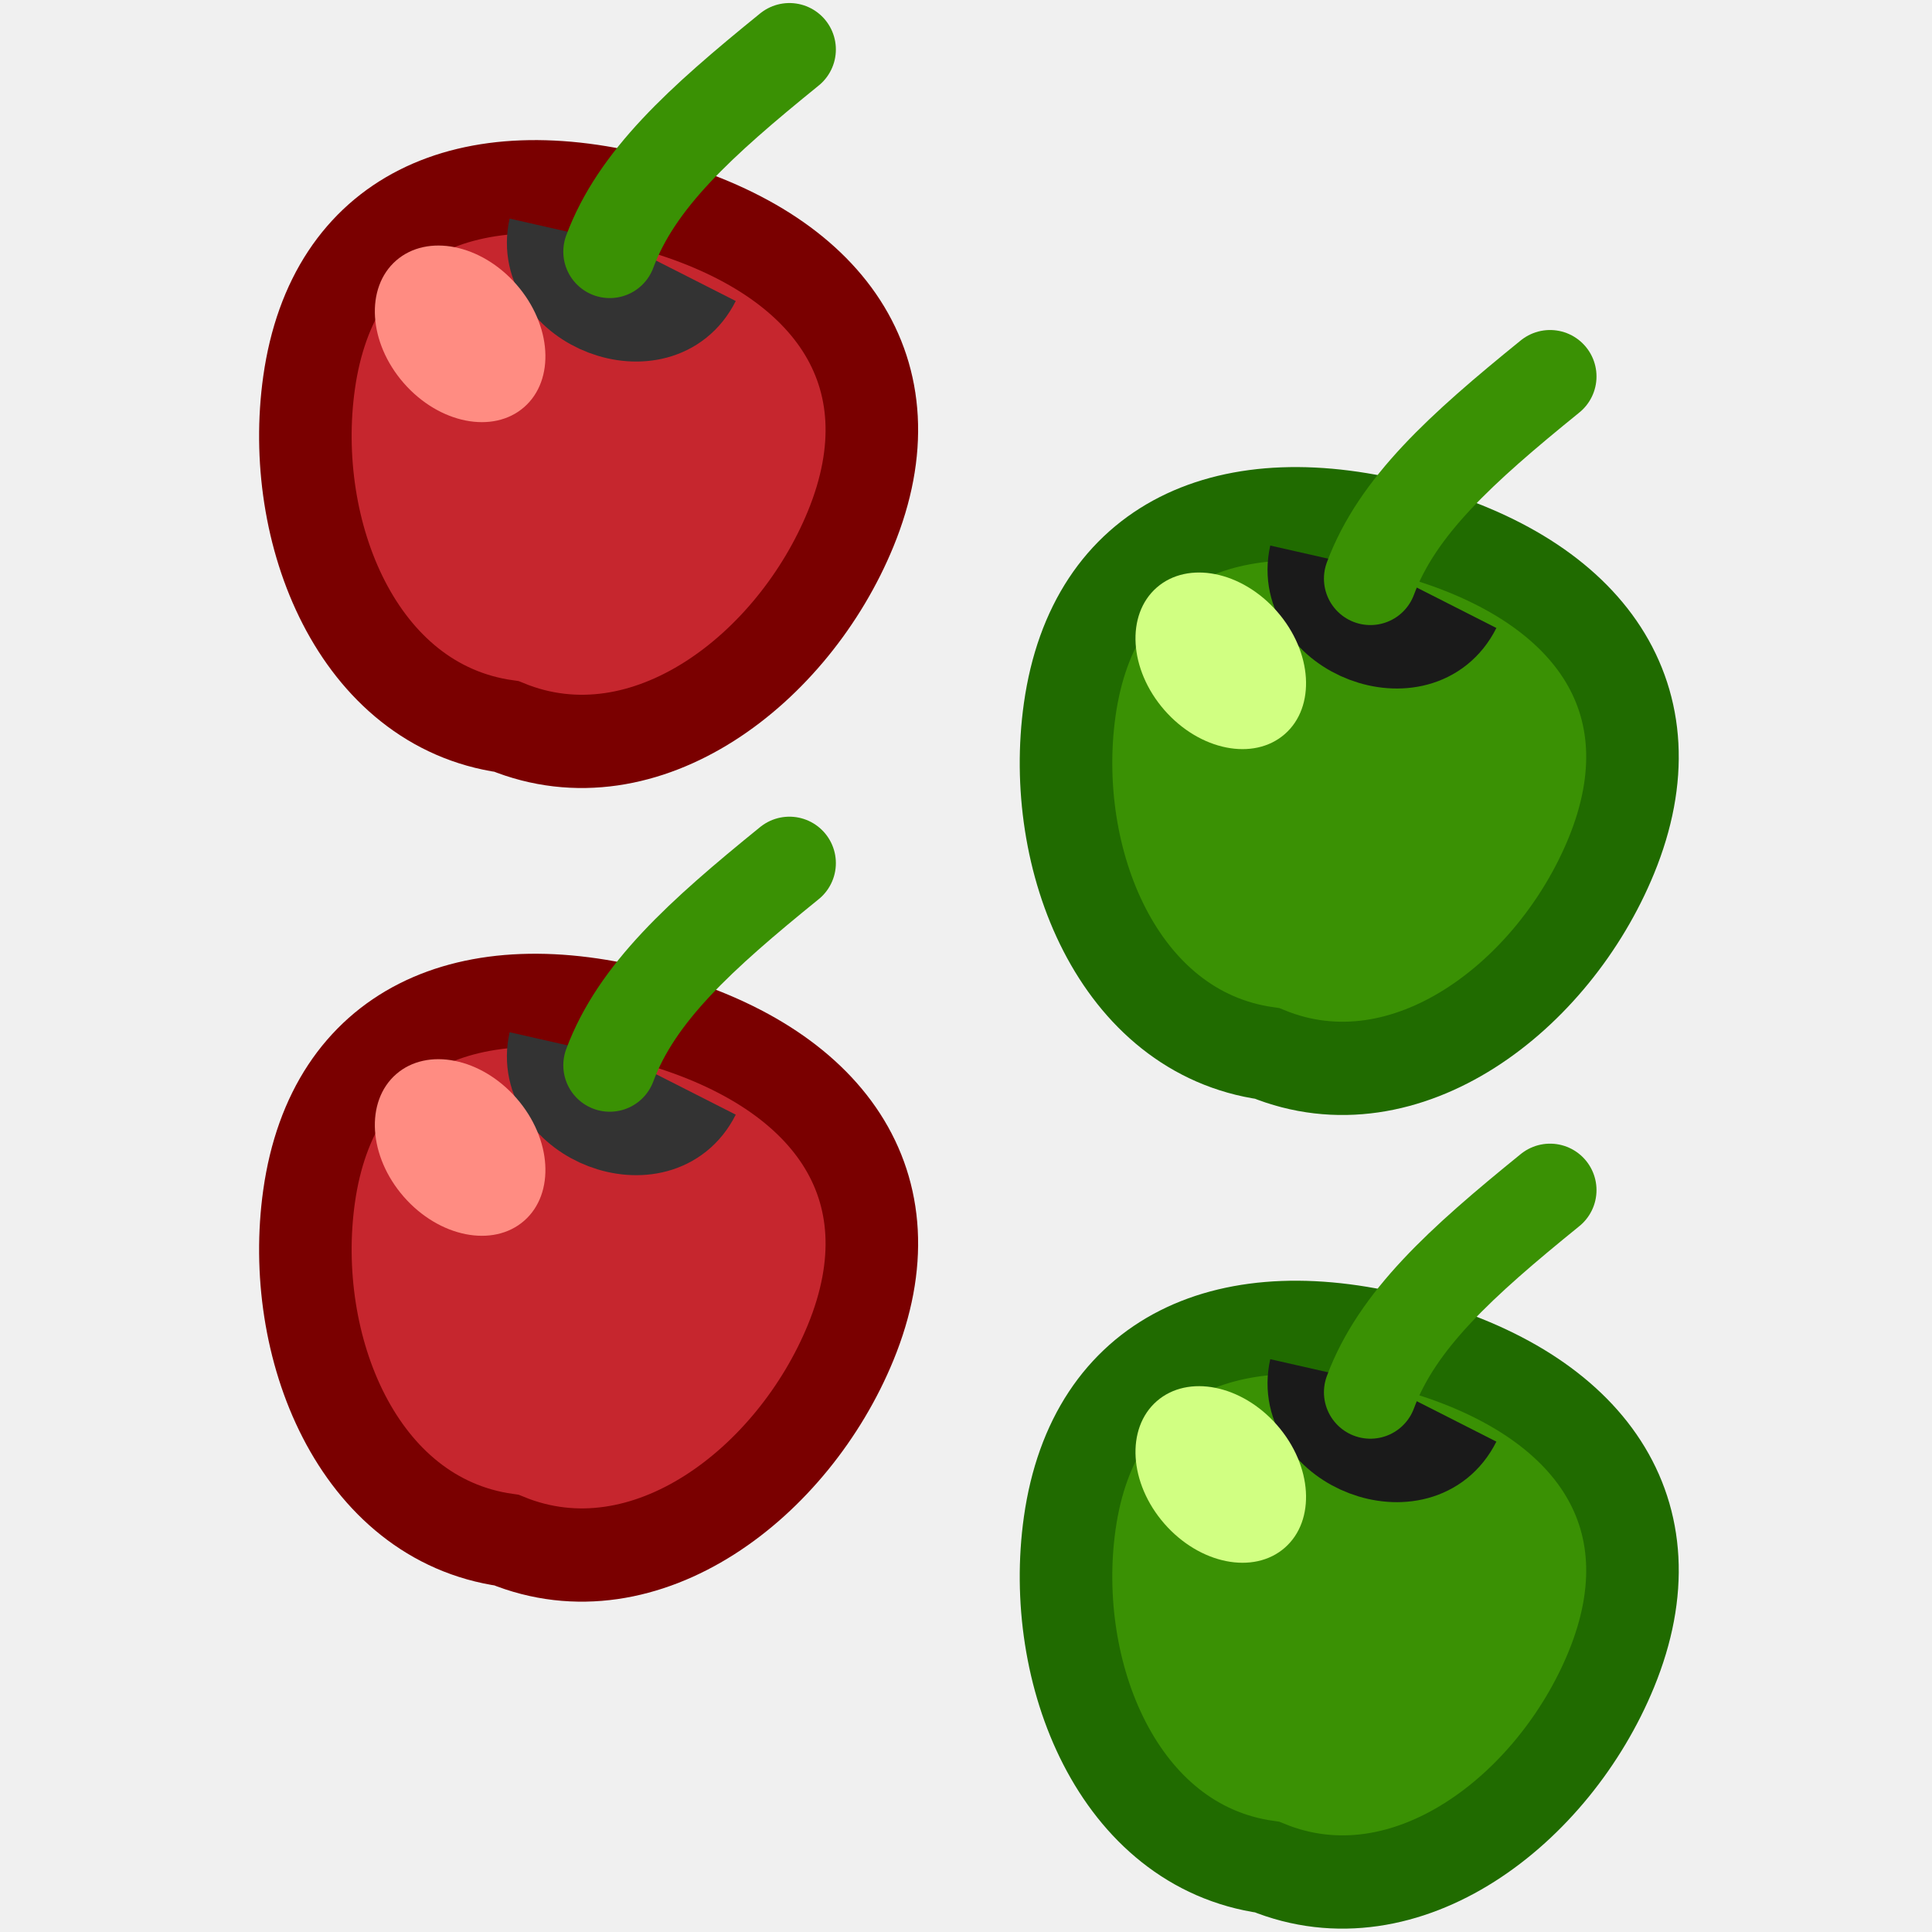
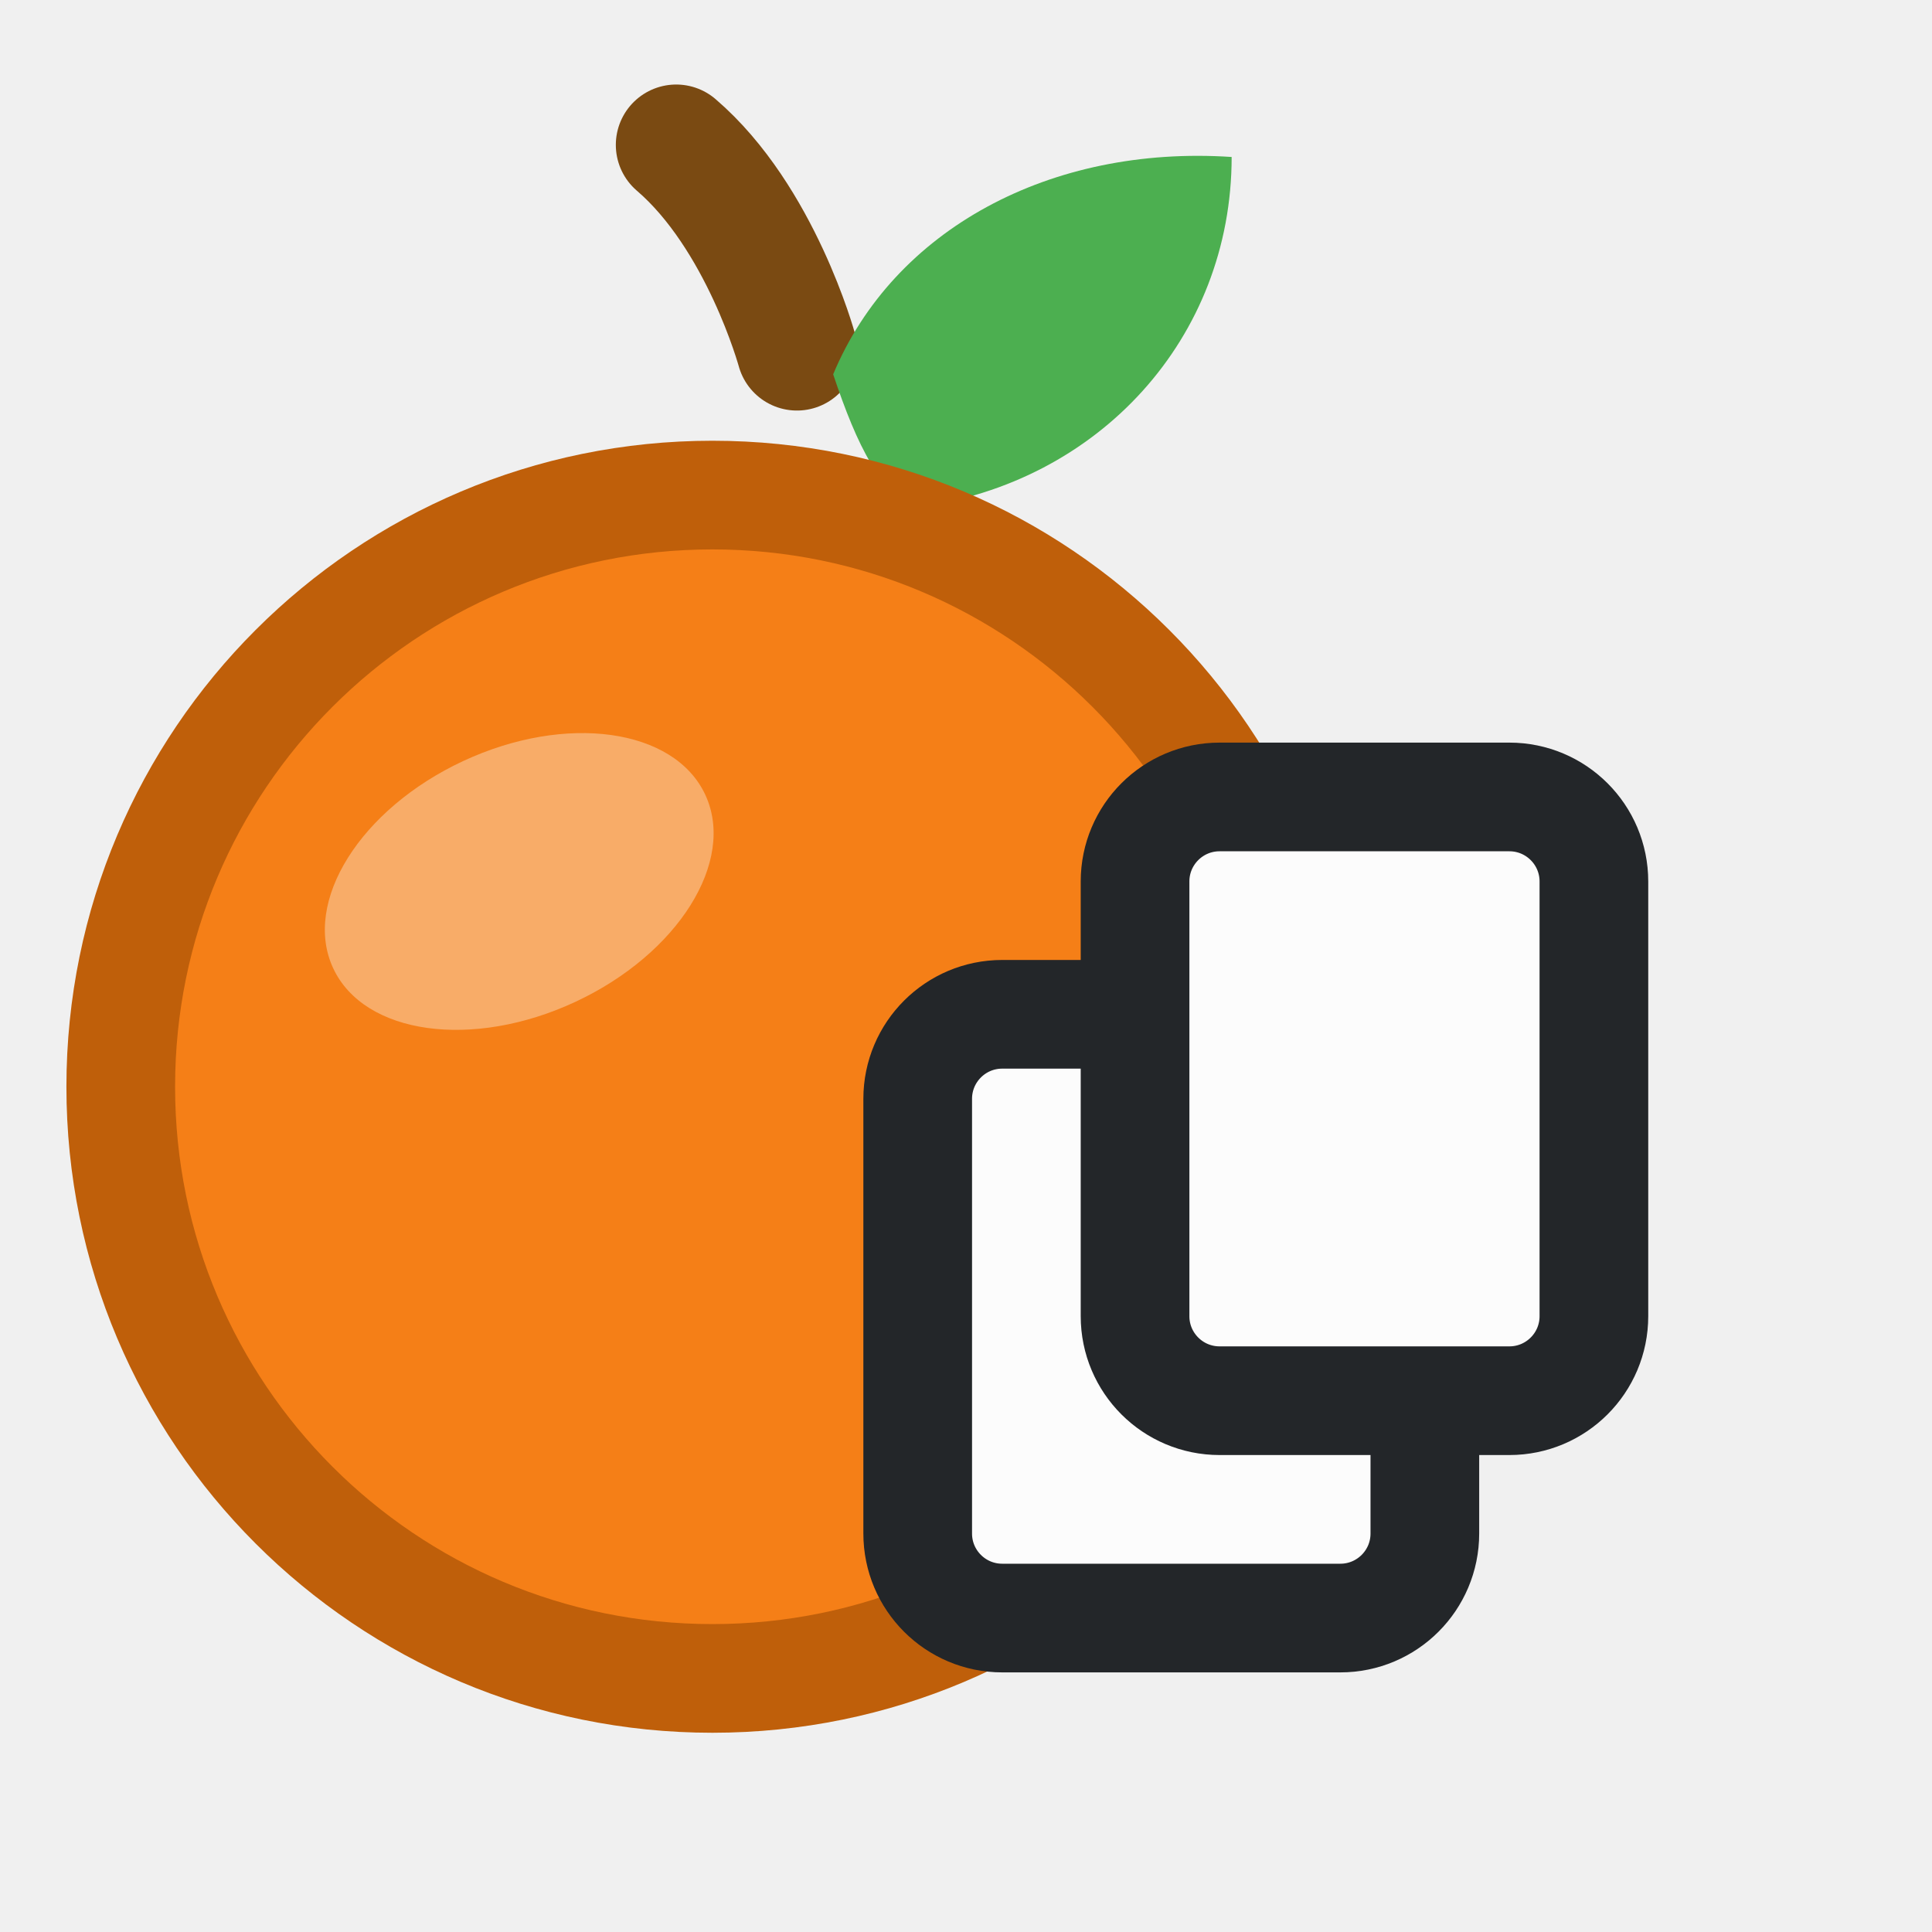
- <svg xmlns="http://www.w3.org/2000/svg" height="48" width="48" version="1.1" id="svg6">
-   <defs id="defs10">
-     <linearGradient id="G5">
-       <stop id="s9" style="stop-color:#000;stop-opacity:1" offset="0" />
-       <stop id="s10" style="stop-color:#000;stop-opacity:0" offset="1" />
-     </linearGradient>
-     <linearGradient id="G4-0">
-       <stop id="s7-3" style="stop-color:#d50f0f;stop-opacity:1" offset="0" />
-       <stop id="s8-9" style="stop-color:#860000;stop-opacity:1" offset="1" />
-     </linearGradient>
-     <linearGradient id="G2-9">
-       <stop id="s3-69" style="stop-color:#fff;stop-opacity:1" offset="0" />
-       <stop id="s4-33" style="stop-color:#fff;stop-opacity:0" offset="1" />
-     </linearGradient>
-     <linearGradient id="G1-6-5-0">
-       <stop id="s1-3-2" style="stop-color:#59a40f;stop-opacity:1" offset="0" />
-       <stop id="s2-9-9" style="stop-color:#306102;stop-opacity:1" offset="1" />
-     </linearGradient>
-   </defs>
-   <g id="g1055" transform="matrix(4.61608,0,0,4.61608,-13.48237,-8.253022)">
-     <g transform="translate(11.03655,3.061234)" style="stroke:#7a0000;stroke-opacity:1" id="g1018">
-       <g style="stroke:#7a0000;stroke-opacity:1" id="cherry2-3" transform="matrix(0.1203468,0.00521202,-0.00532923,0.1212868,-8.388063,-3.343866)">
-         <path style="fill:#c6262e;fill-opacity:1;stroke:#7a0000;stroke-width:4.135;stroke-opacity:1" id="p5-12" d="m 42.021,38.735 c -2.28,6.289 -8.636,11.671 -14.976,9.411 -6.706,-0.642 -10.134,-8.201 -9.485,-14.852 0.729,-7.471 6.64,-10.416 14.793,-8.602 8.154,1.814 12.229,6.98 9.668,14.043 z" />
-         <path style="fill:none;stroke:#333333;stroke-width:4.135;stroke-opacity:1" id="p8-9" d="m 28.224,26.012 c -0.601,3.336 4.888,5.213 6.336,2.001" />
-       </g>
-       <path style="fill:#275100;fill-opacity:0.945;stroke:#3a9104;stroke-width:0.5;stroke-linecap:round;stroke-opacity:1;stop-color:#000000" d="m -4.834,0.081 c 0.145,-0.389 0.486,-0.698 0.967,-1.088" id="path1009" />
-     </g>
-     <path d="M 5.742,3.979 A 0.524,0.403 48.879 0 1 5.094,3.85 0.524,0.403 48.879 0 1 5.053,3.19 0.524,0.403 48.879 0 1 5.701,3.32 0.524,0.403 48.879 0 1 5.742,3.979" style="opacity:1;fill:#ff8c82;fill-opacity:1;stroke:none;stroke-width:0.496;stroke-linecap:round;stroke-opacity:1;stop-color:#000000" id="path1046" />
-   </g>
-   <g id="g869" transform="matrix(4.61608,0,0,4.61608,5.41544,-0.1294304)">
-     <g transform="translate(11.03655,3.061234)" style="stroke:#7a0000;stroke-opacity:1" id="g865">
-       <g style="stroke:#7a0000;stroke-opacity:1" id="g861" transform="matrix(0.1203468,0.00521202,-0.00532923,0.1212868,-8.388063,-3.343866)">
-         <path style="fill:#3a9104;fill-opacity:1;stroke:#206b00;stroke-width:4.135;stroke-opacity:1" id="path857" d="m 42.021,38.735 c -2.28,6.289 -8.636,11.671 -14.976,9.411 -6.706,-0.642 -10.134,-8.201 -9.485,-14.852 0.729,-7.471 6.64,-10.416 14.793,-8.602 8.154,1.814 12.229,6.98 9.668,14.043 z" />
-         <path style="fill:none;stroke:#1a1a1a;stroke-width:4.135;stroke-opacity:1" id="path859" d="m 28.224,26.012 c -0.601,3.336 4.888,5.213 6.336,2.001" />
-       </g>
-       <path style="fill:#275100;fill-opacity:0.945;stroke:#3a9104;stroke-width:0.5;stroke-linecap:round;stroke-opacity:1;stop-color:#000000" d="m -4.834,0.081 c 0.145,-0.389 0.486,-0.698 0.967,-1.088" id="path863" />
-     </g>
-     <path d="M 5.742,3.979 A 0.524,0.403 48.879 0 1 5.094,3.85 0.524,0.403 48.879 0 1 5.053,3.19 0.524,0.403 48.879 0 1 5.701,3.32 0.524,0.403 48.879 0 1 5.742,3.979" style="opacity:1;fill:#d1ff82;fill-opacity:1;stroke:none;stroke-width:0.496;stroke-linecap:round;stroke-opacity:1;stop-color:#000000" id="path867" />
-   </g>
-   <g transform="matrix(4.61608,0,0,4.61608,-13.48237,11.96175)" id="g897">
-     <g id="g893" style="stroke:#7a0000;stroke-opacity:1" transform="translate(11.03655,3.061234)">
-       <g transform="matrix(0.1203468,0.00521202,-0.00532923,0.1212868,-8.388063,-3.343866)" id="g889" style="stroke:#7a0000;stroke-opacity:1">
-         <path d="m 42.021,38.735 c -2.28,6.289 -8.636,11.671 -14.976,9.411 -6.706,-0.642 -10.134,-8.201 -9.485,-14.852 0.729,-7.471 6.64,-10.416 14.793,-8.602 8.154,1.814 12.229,6.98 9.668,14.043 z" id="path885" style="fill:#c6262e;fill-opacity:1;stroke:#7a0000;stroke-width:4.135;stroke-opacity:1" />
-         <path d="m 28.224,26.012 c -0.601,3.336 4.888,5.213 6.336,2.001" id="path887" style="fill:none;stroke:#333333;stroke-width:4.135;stroke-opacity:1" />
-       </g>
-       <path id="path891" d="m -4.834,0.081 c 0.145,-0.389 0.486,-0.698 0.967,-1.088" style="fill:#275100;fill-opacity:0.945;stroke:#3a9104;stroke-width:0.5;stroke-linecap:round;stroke-opacity:1;stop-color:#000000" />
-     </g>
-     <path id="path895" style="opacity:1;fill:#ff8c82;fill-opacity:1;stroke:none;stroke-width:0.496;stroke-linecap:round;stroke-opacity:1;stop-color:#000000" d="M 5.742,3.979 A 0.524,0.403 48.879 0 1 5.094,3.85 0.524,0.403 48.879 0 1 5.053,3.19 0.524,0.403 48.879 0 1 5.701,3.32 0.524,0.403 48.879 0 1 5.742,3.979" />
-   </g>
-   <g transform="matrix(4.61608,0,0,4.61608,5.41544,20.08534)" id="g911">
-     <g id="g907" style="stroke:#7a0000;stroke-opacity:1" transform="translate(11.03655,3.061234)">
-       <g transform="matrix(0.1203468,0.00521202,-0.00532923,0.1212868,-8.388063,-3.343866)" id="g903" style="stroke:#7a0000;stroke-opacity:1">
-         <path d="m 42.021,38.735 c -2.28,6.289 -8.636,11.671 -14.976,9.411 -6.706,-0.642 -10.134,-8.201 -9.485,-14.852 0.729,-7.471 6.64,-10.416 14.793,-8.602 8.154,1.814 12.229,6.98 9.668,14.043 z" id="path899" style="fill:#3a9104;fill-opacity:1;stroke:#206b00;stroke-width:4.135;stroke-opacity:1" />
-         <path d="m 28.224,26.012 c -0.601,3.336 4.888,5.213 6.336,2.001" id="path901" style="fill:none;stroke:#1a1a1a;stroke-width:4.135;stroke-opacity:1" />
-       </g>
-       <path id="path905" d="m -4.834,0.081 c 0.145,-0.389 0.486,-0.698 0.967,-1.088" style="fill:#275100;fill-opacity:0.945;stroke:#3a9104;stroke-width:0.5;stroke-linecap:round;stroke-opacity:1;stop-color:#000000" />
-     </g>
-     <path id="path909" style="opacity:1;fill:#d1ff82;fill-opacity:1;stroke:none;stroke-width:0.496;stroke-linecap:round;stroke-opacity:1;stop-color:#000000" d="M 5.742,3.979 A 0.524,0.403 48.879 0 1 5.094,3.85 0.524,0.403 48.879 0 1 5.053,3.19 0.524,0.403 48.879 0 1 5.701,3.32 0.524,0.403 48.879 0 1 5.742,3.979" />
-   </g>
+ <svg xmlns="http://www.w3.org/2000/svg" width="48" height="48" viewBox="0 0 16 16">
+   <path d="M 6.6 2.9 C 6.6 2.9 6.3 1.8 5.6 1.2" stroke="#7a4a12" stroke-width="1" fill="none" stroke-linecap="round" />
+   <path d="M 6.9 3.1 C 7.4 1.9 8.7 1.2 10.2 1.3 C 10.2 2.8 9.1 4.0 7.6 4.2 C 7.3 4.1 7.1 3.7 6.9 3.1 Z" fill="#4caf50" />
+   <circle cx="5.9" cy="9.0" r="4.9" fill="#f57f17" stroke="#bf5f0a" stroke-width="0.9" />
+   <ellipse cx="4.3" cy="7.3" rx="1.7" ry="1.1" fill="#ffffff" opacity="0.35" transform="rotate(-25 4.3 7.3)" />
+   <rect x="7.6" y="8.4" width="4.2" height="5.0" rx="0.7" fill="#fcfcfc" stroke="#232629" stroke-width="0.9" />
+   <rect x="9.4" y="6.6" width="3.8" height="5.0" rx="0.7" fill="#fcfcfc" stroke="#232629" stroke-width="0.9" />
</svg>
